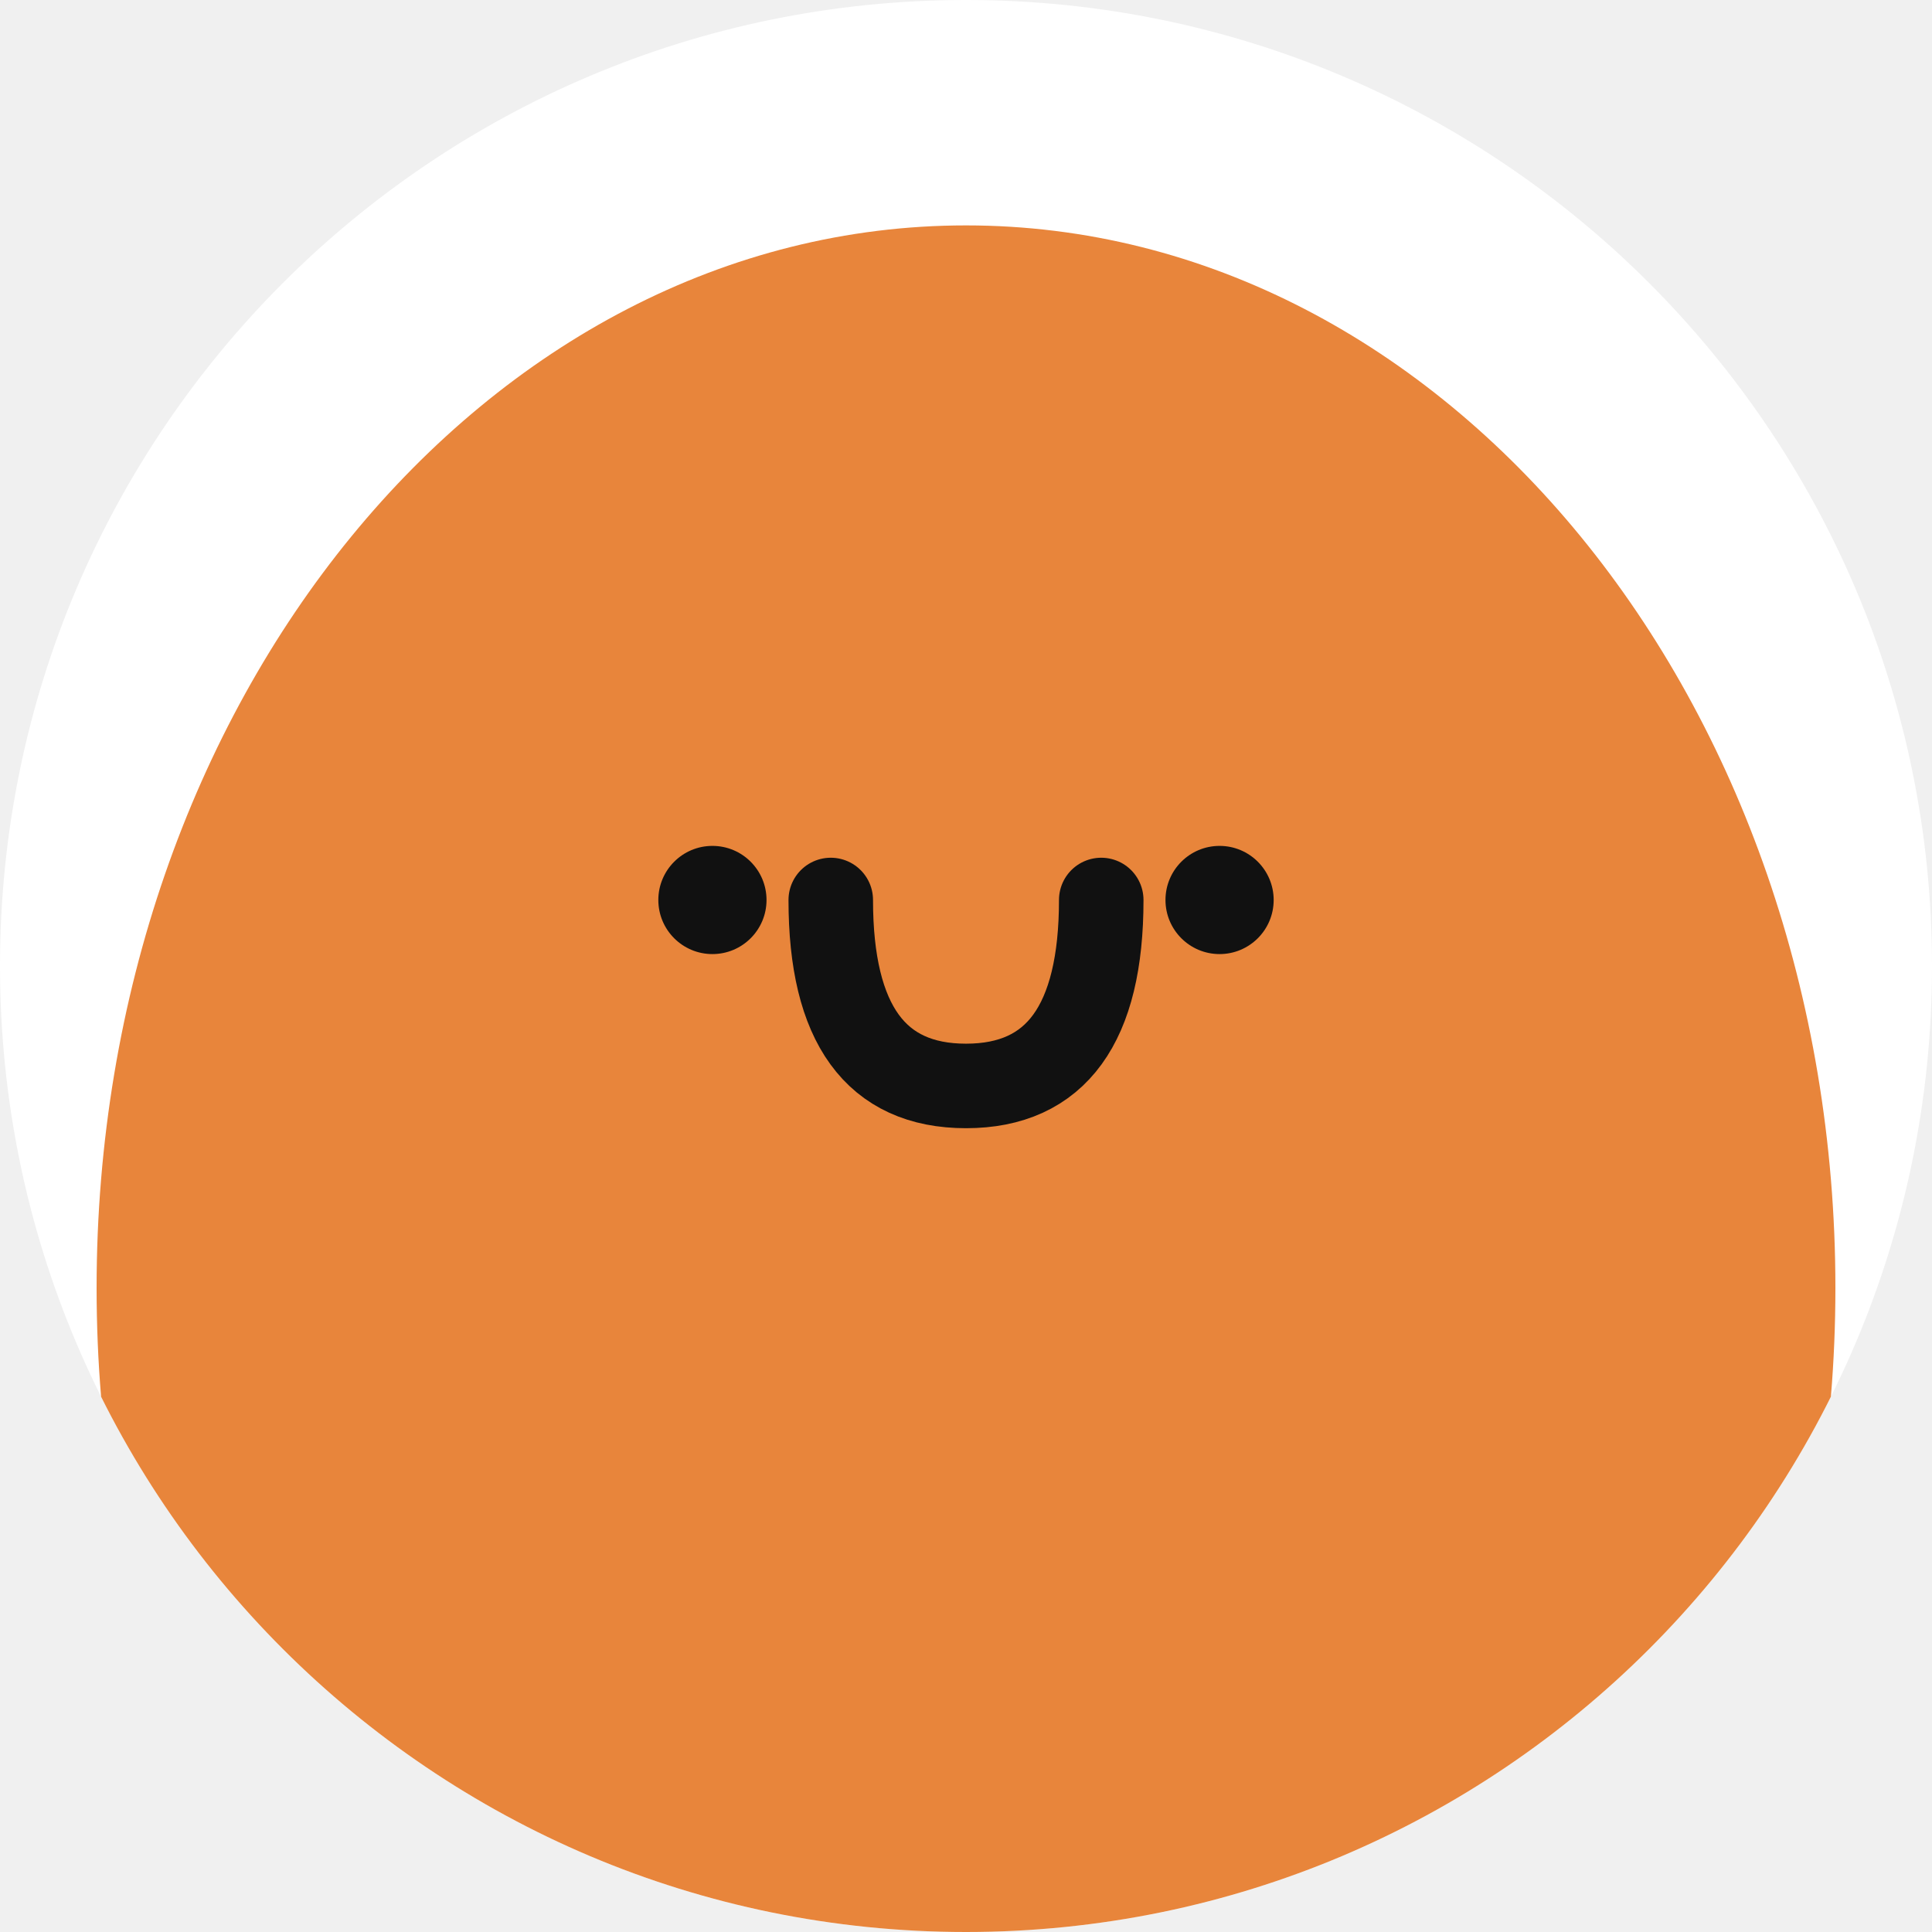
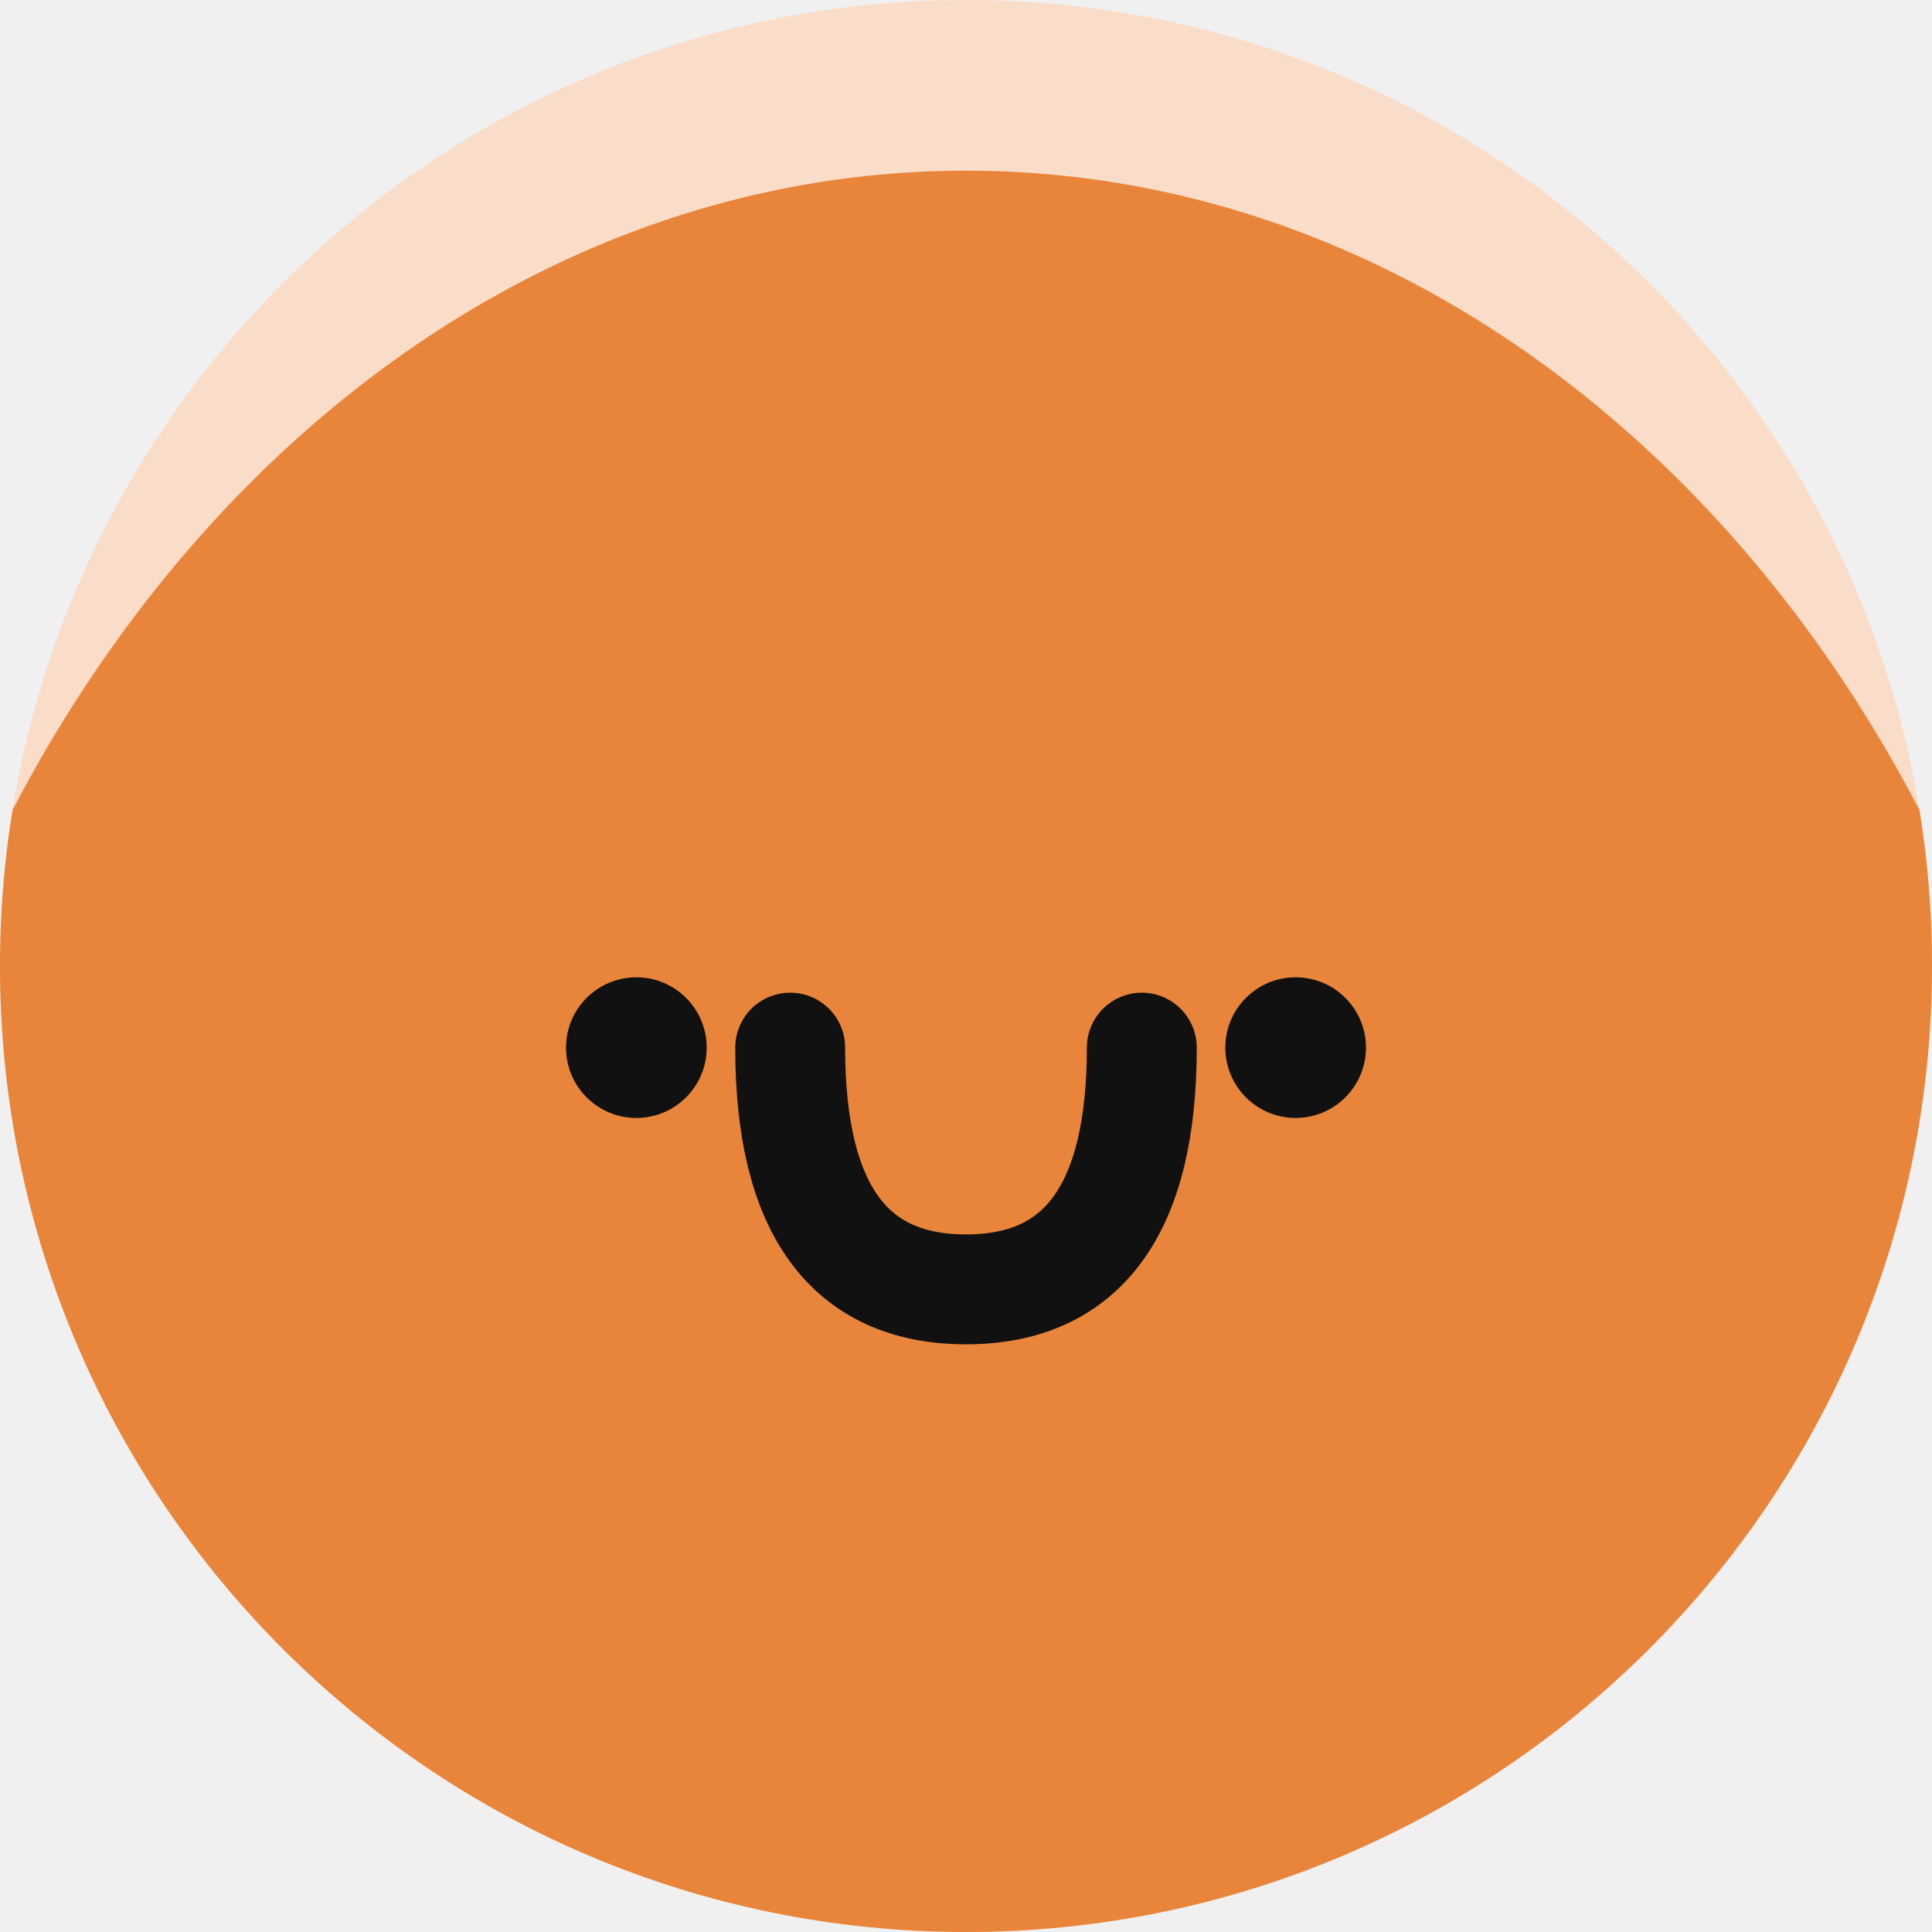
<svg xmlns="http://www.w3.org/2000/svg" viewBox="0 0 120 120" width="120" height="120">
  <defs>
    <clipPath id="c">
      <circle cx="60" cy="60" r="60" />
    </clipPath>
  </defs>
  <g clip-path="url(#c)">
-     <rect width="120" height="120" fill="#ffffff" />
-     <ellipse cx="60" cy="80" rx="54" ry="66" fill="#E8853B" />
-     <circle cx="44.25" cy="55.9" r="3.36" fill="#111111" />
-     <circle cx="75.75" cy="55.9" r="3.36" fill="#111111" />
-     <path d="M51.6 55.9 Q51.6 67.45 60 67.45 Q68.4 67.45 68.4 55.9" fill="none" stroke="#111111" stroke-width="5.25" stroke-linecap="round" stroke-linejoin="round" />
+     <rect width="120" height="120" fill="#F9DDC8" />
+     <g transform="translate(60 60) scale(1.3) translate(-60 -52)">
+       <ellipse cx="60" cy="80" rx="54" ry="66" fill="#E8853B" />
+       <circle cx="44.25" cy="55.9" r="3.36" fill="#111111" />
+       <circle cx="75.75" cy="55.9" r="3.36" fill="#111111" />
+       <path d="M51.6 55.9 Q51.6 67.45 60 67.45 Q68.4 67.45 68.4 55.9" fill="none" stroke="#111111" stroke-width="5.25" stroke-linecap="round" stroke-linejoin="round" />
+     </g>
  </g>
</svg>
